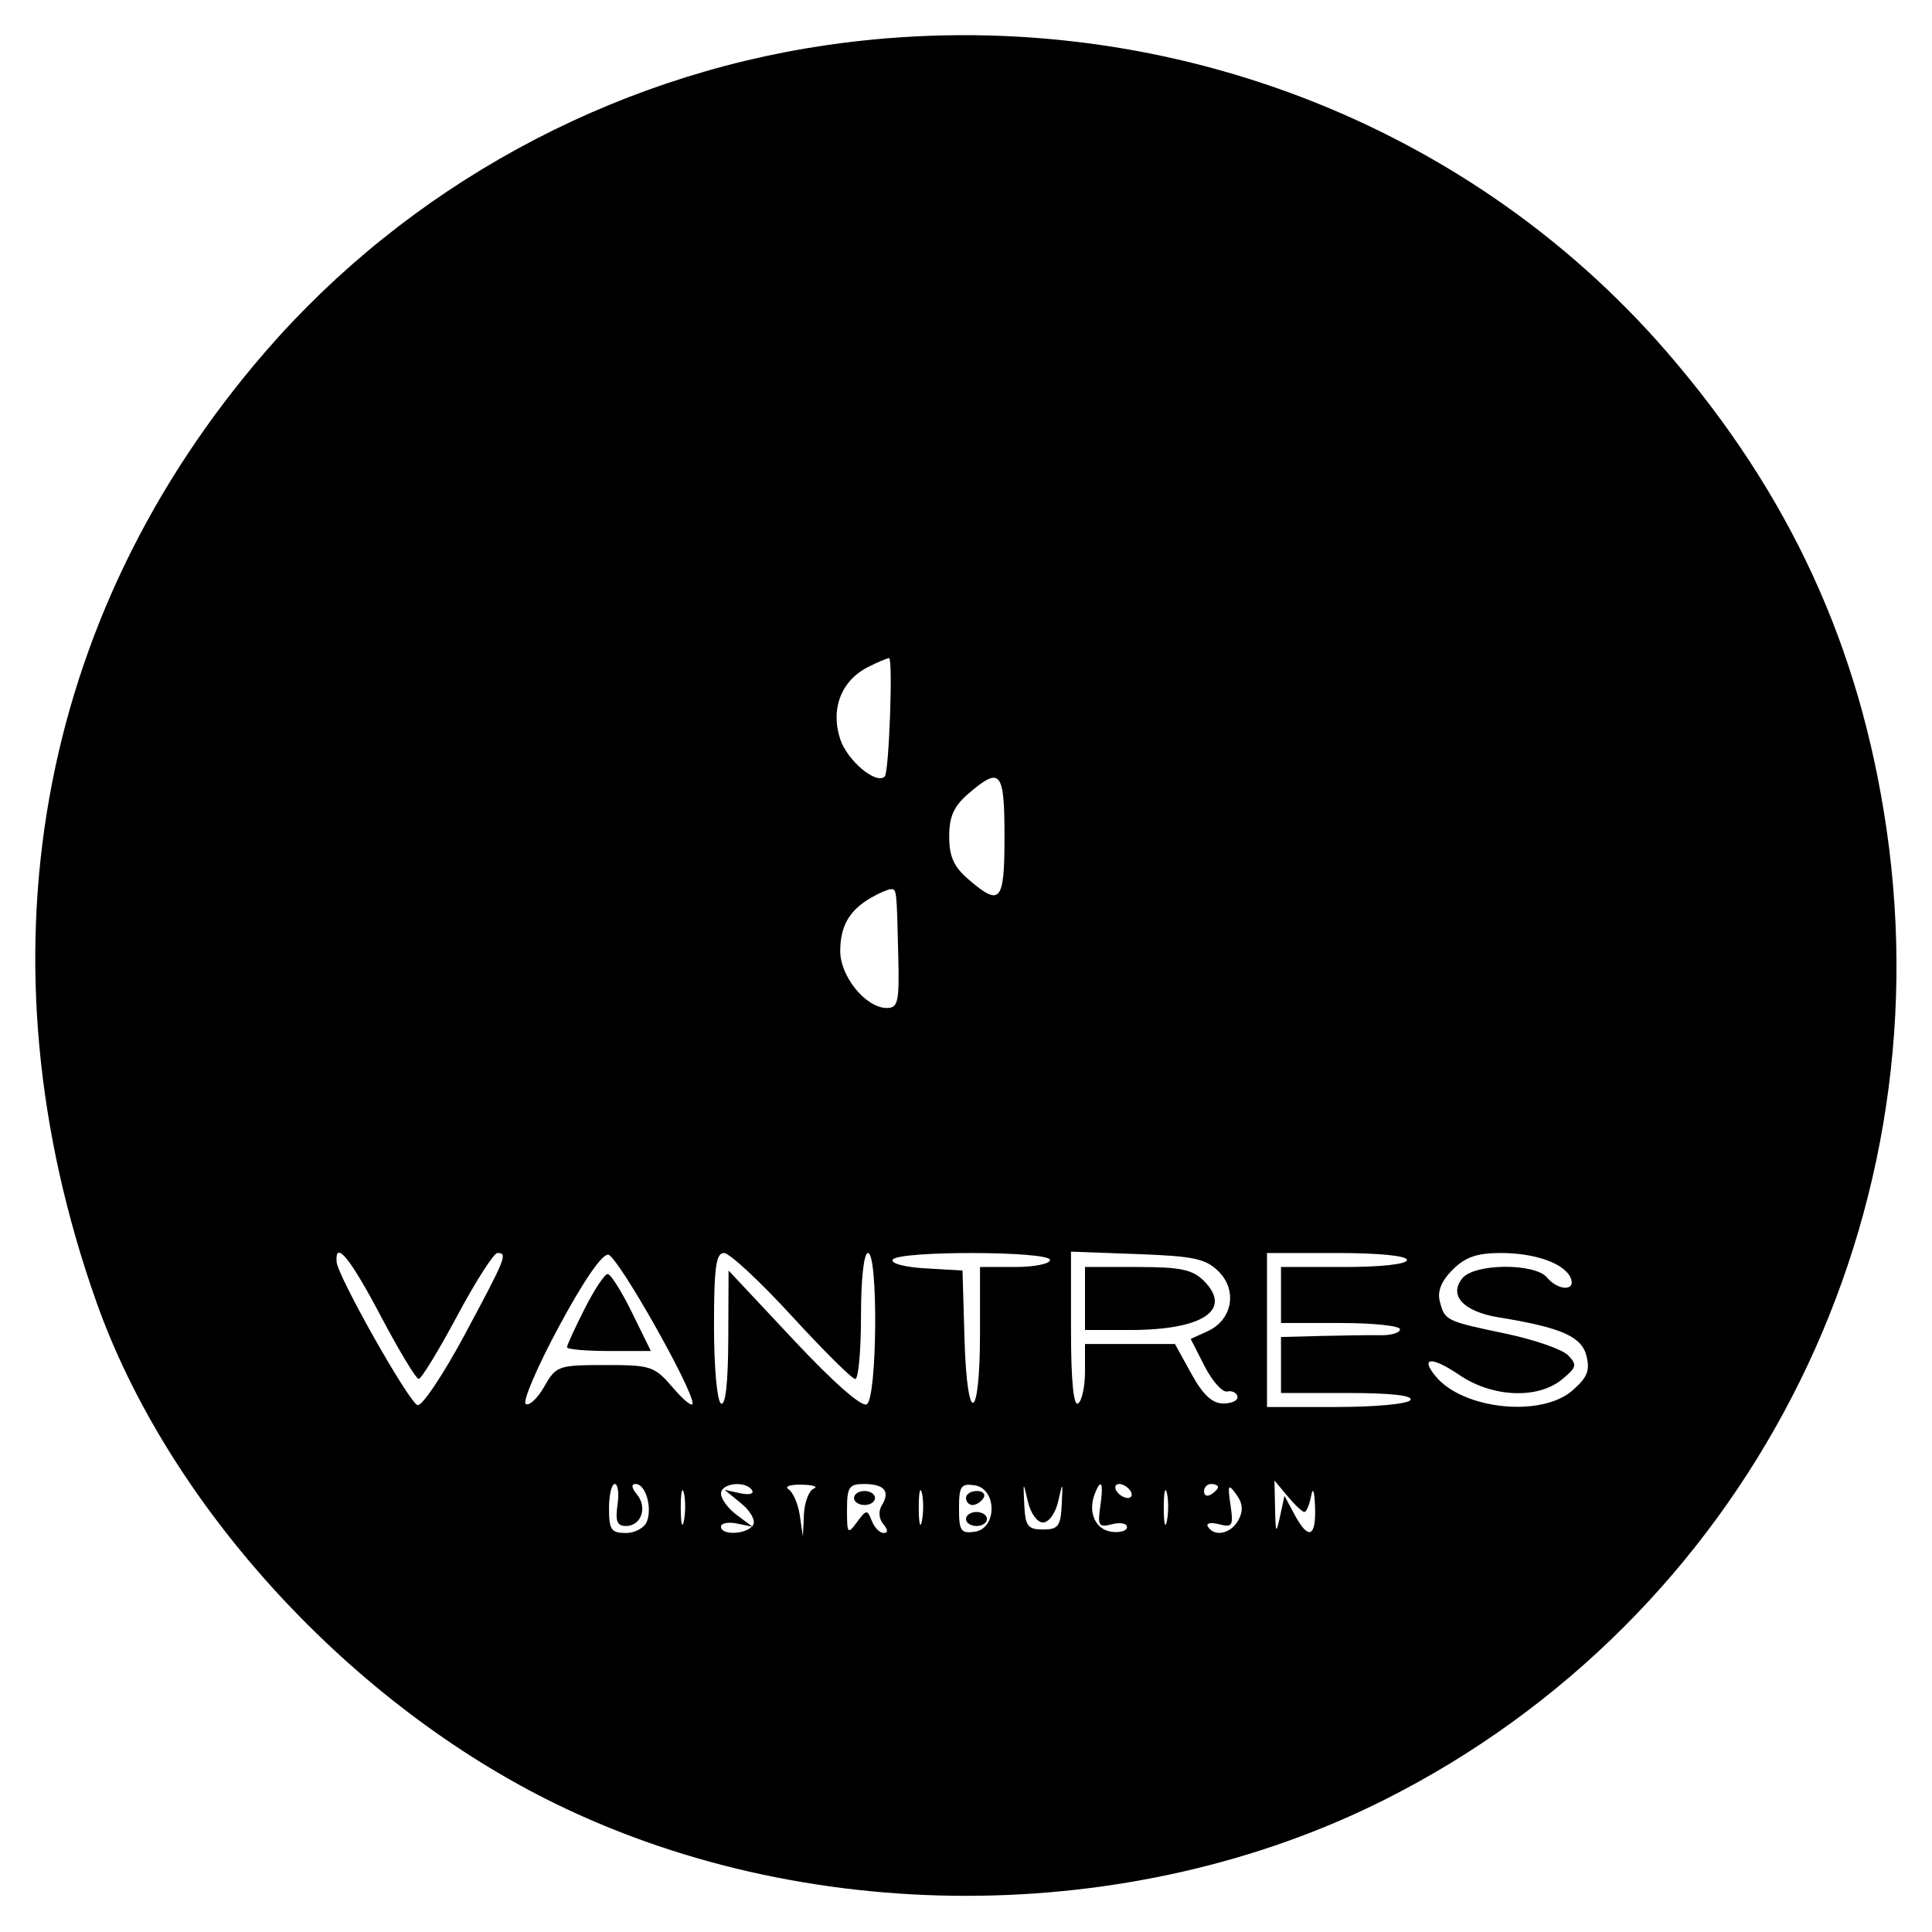
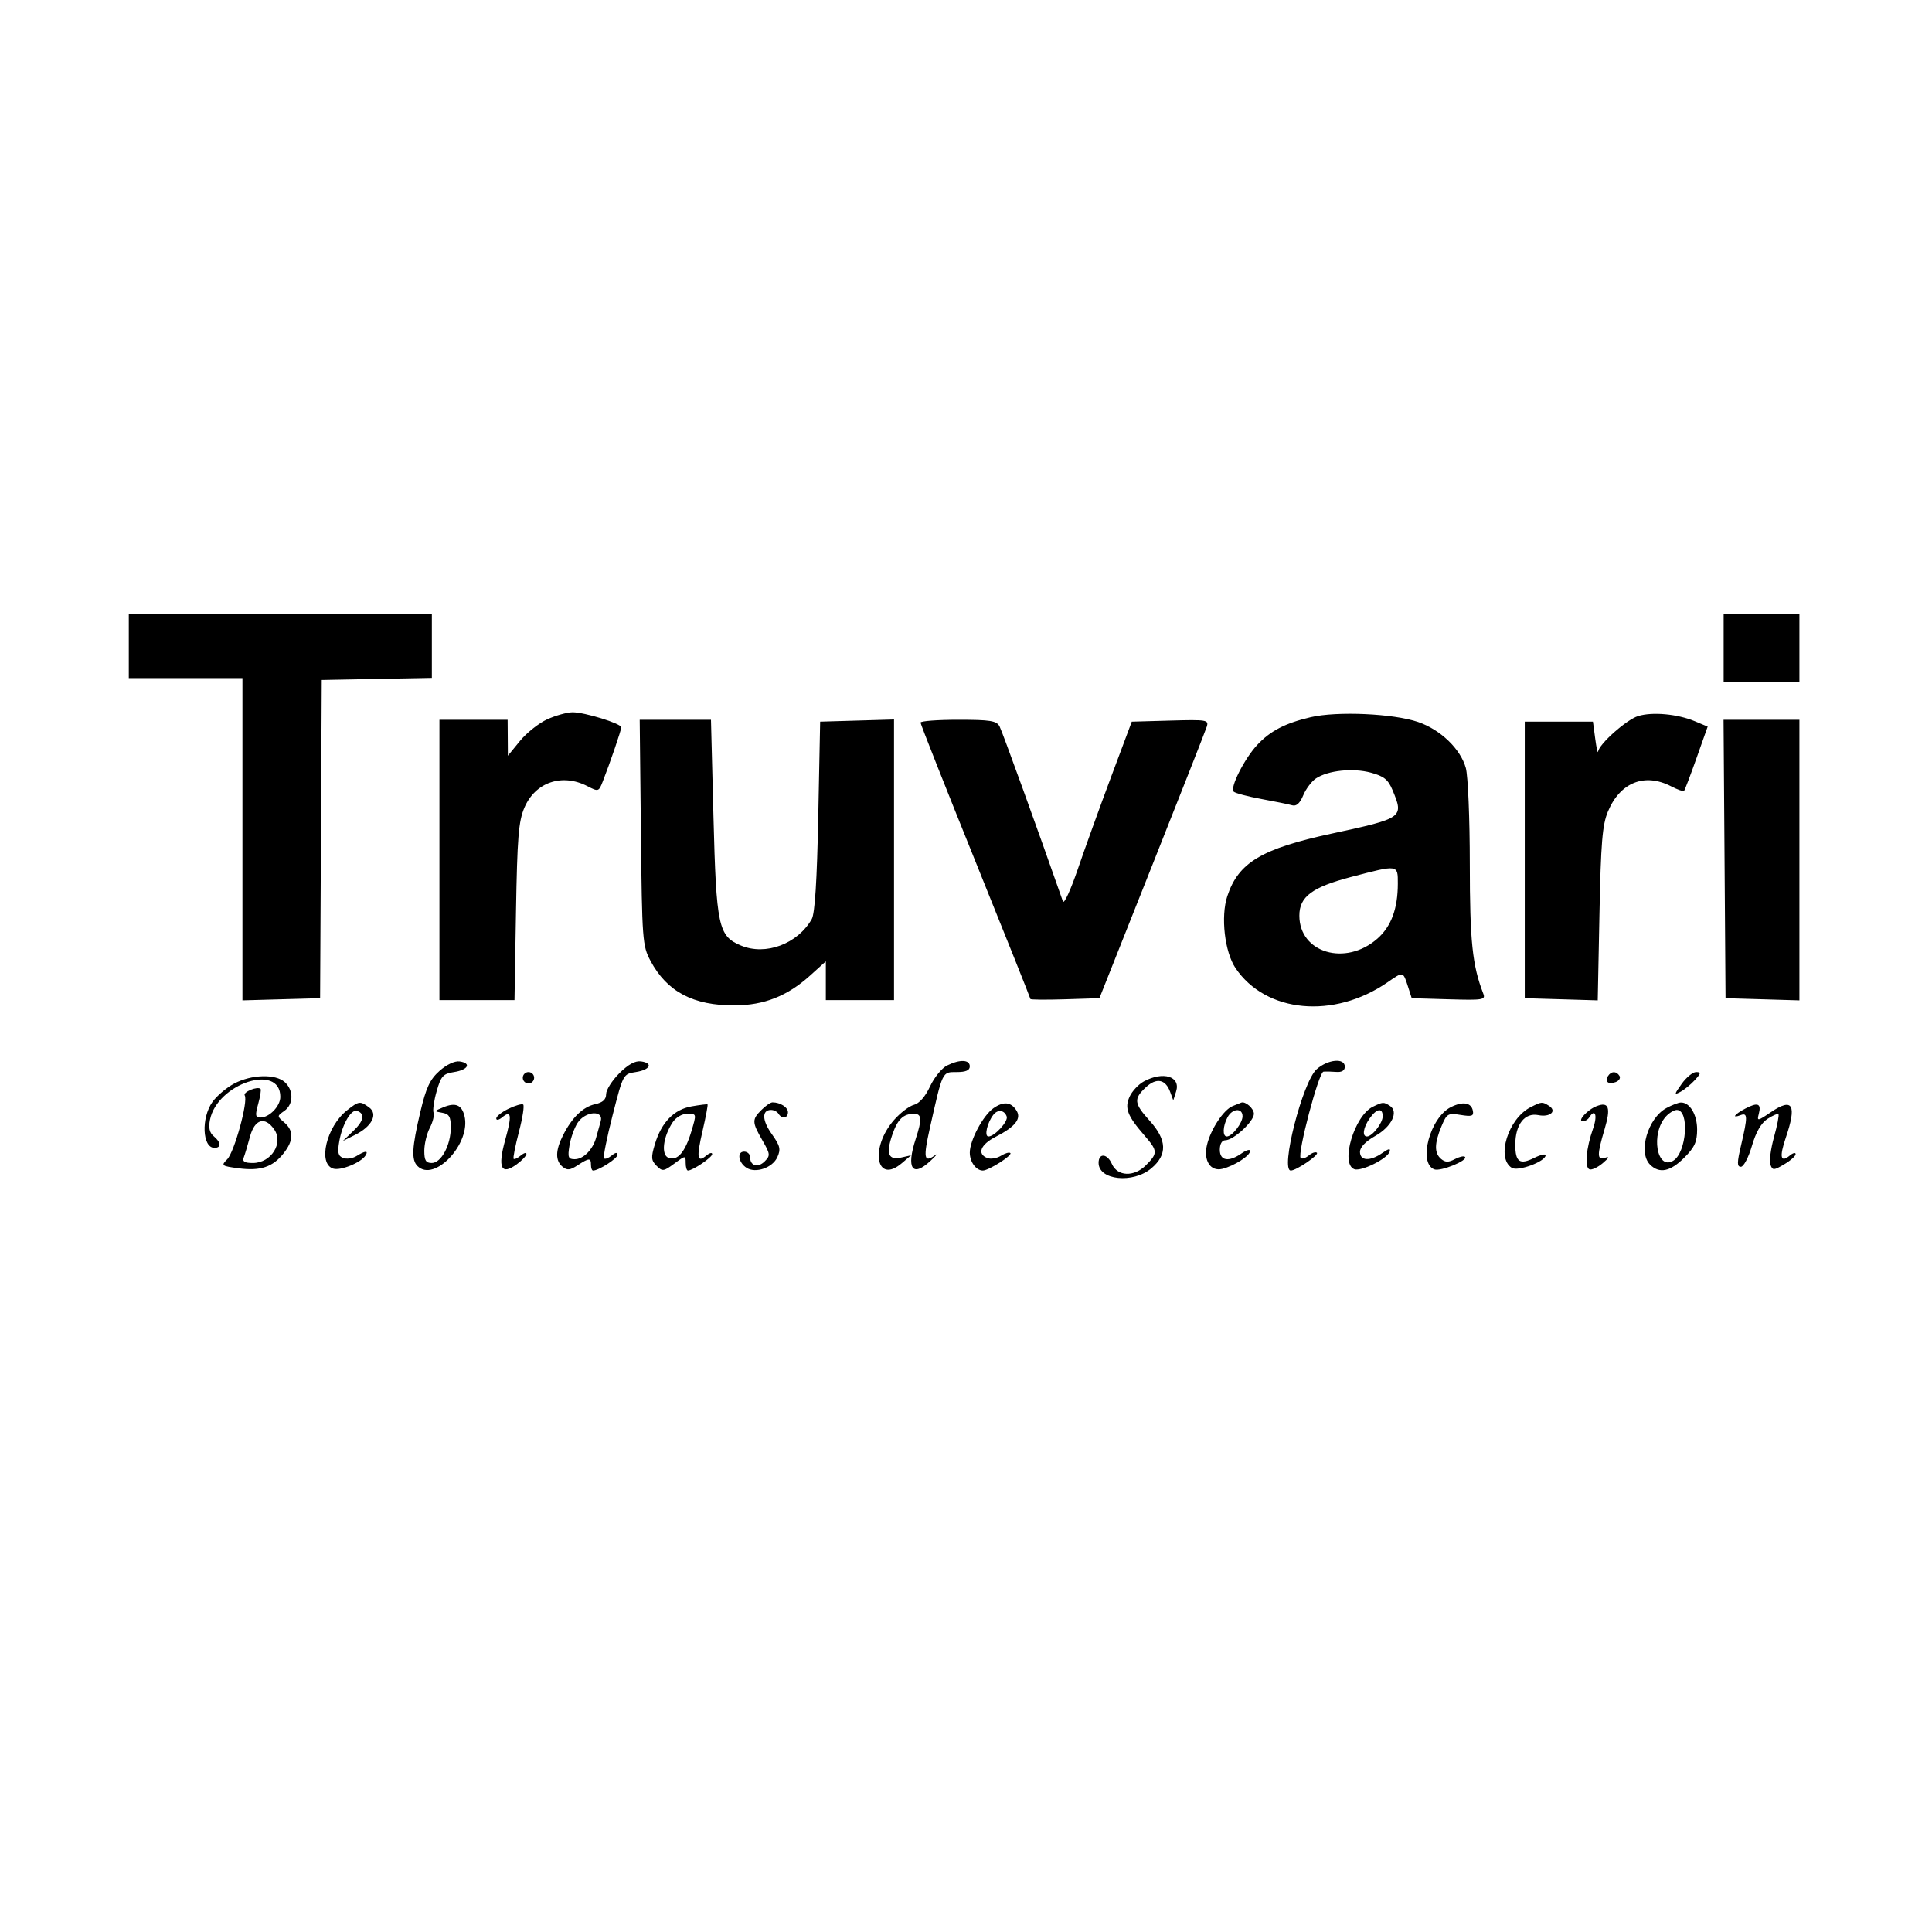
- <svg xmlns="http://www.w3.org/2000/svg" width="276" height="276" viewBox="0 0 276 276" version="1.1">
-   <path d="M 118 6.461 C 87.015 10.990, 58.232 26.740, 37.843 50.322 C 5.122 88.169, -3.555 137.082, 13.774 186.004 C 23.876 214.527, 49.110 242.416, 78.014 257.007 C 114.532 275.441, 161.468 275.441, 197.986 257.007 C 249.100 231.205, 277.800 175.630, 269.513 118.500 C 265.733 92.439, 255.689 70.600, 238.157 50.322 C 208.856 16.431, 163.377 -0.170, 118 6.461 M 124 95.294 C 120.169 97.232, 118.608 101.283, 120.031 105.595 C 121.050 108.682, 125.213 112.157, 126.403 110.912 C 127.005 110.282, 127.590 93.998, 127.009 94.015 C 126.729 94.023, 125.375 94.599, 124 95.294 M 138.356 113.370 C 136.257 115.176, 135.600 116.637, 135.600 119.500 C 135.600 122.363, 136.257 123.824, 138.356 125.630 C 142.926 129.560, 143.500 128.876, 143.500 119.500 C 143.500 110.124, 142.926 109.440, 138.356 113.370 M 124.500 128.208 C 121.374 130.001, 120.066 132.221, 120.032 135.795 C 119.996 139.471, 123.681 144.001, 126.705 143.999 C 128.282 143.998, 128.479 143.119, 128.329 136.749 C 128.099 126.960, 128.103 126.996, 127.250 127.030 C 126.838 127.047, 125.600 127.577, 124.500 128.208 M 48.084 180.250 C 48.222 182.297, 58.403 200.330, 59.646 200.729 C 60.277 200.932, 63.314 196.396, 66.396 190.650 C 72.303 179.638, 72.558 179, 71.059 179 C 70.542 179, 67.954 183.046, 65.309 187.990 C 62.664 192.935, 60.193 196.985, 59.818 196.990 C 59.443 196.996, 57.001 192.950, 54.391 188 C 50.032 179.733, 47.870 177.077, 48.084 180.250 M 79.849 189.498 C 76.740 195.276, 74.607 200.257, 75.108 200.567 C 75.609 200.876, 76.802 199.753, 77.759 198.071 C 79.437 195.123, 79.750 195.012, 86.427 195.006 C 93.008 195, 93.493 195.162, 96.137 198.250 C 97.667 200.037, 98.930 201.050, 98.943 200.500 C 98.994 198.442, 88.264 179.490, 86.910 179.246 C 86.032 179.088, 83.370 182.953, 79.849 189.498 M 102 189.441 C 102 195.323, 102.437 200.152, 103 200.500 C 103.640 200.895, 104.014 197.584, 104.040 191.309 L 104.080 181.500 113.370 191.414 C 119.112 197.542, 123.107 201.052, 123.830 200.605 C 125.314 199.688, 125.477 179, 124 179 C 123.407 179, 123 182.667, 123 188 C 123 192.950, 122.632 197, 122.182 197 C 121.731 197, 117.649 192.950, 113.110 188 C 108.570 183.050, 104.213 179, 103.428 179 C 102.282 179, 102 181.061, 102 189.441 M 127.533 179.947 C 127.201 180.484, 129.229 181.025, 132.224 181.197 L 137.500 181.500 137.787 191.286 C 138.157 203.922, 140 203.218, 140 190.441 L 140 181 145 181 C 147.750 181, 150 180.550, 150 180 C 150 178.708, 128.330 178.656, 127.533 179.947 M 153 189.962 C 153 197.145, 153.356 200.898, 154 200.500 C 154.550 200.160, 155 198.109, 155 195.941 L 155 192 161.425 192 L 167.850 192 170.195 196.250 C 171.865 199.279, 173.180 200.500, 174.770 200.500 C 175.996 200.500, 176.901 200.050, 176.780 199.500 C 176.658 198.950, 176.001 198.628, 175.318 198.785 C 174.635 198.942, 173.182 197.316, 172.088 195.173 L 170.100 191.276 172.522 190.172 C 176.034 188.572, 176.815 184.371, 174.105 181.659 C 172.260 179.813, 170.575 179.450, 162.474 179.153 L 153 178.807 153 189.962 M 181 190 L 181 201 190.941 201 C 196.490 201, 201.155 200.558, 201.500 200 C 201.896 199.360, 198.677 199, 192.559 199 L 183 199 183 195 L 183 191 188.750 190.850 C 191.912 190.768, 195.738 190.721, 197.250 190.746 C 198.762 190.772, 200 190.389, 200 189.896 C 200 189.403, 196.175 189, 191.500 189 L 183 189 183 185 L 183 181 192 181 C 197.333 181, 201 180.593, 201 180 C 201 179.400, 197 179, 191 179 L 181 179 181 190 M 207.519 181.390 C 205.911 182.998, 205.311 184.475, 205.685 185.905 C 206.408 188.666, 206.502 188.713, 215.139 190.528 C 219.188 191.379, 223.175 192.763, 224 193.602 C 225.336 194.962, 225.241 195.341, 223.139 197.065 C 219.678 199.902, 213.208 199.630, 208.522 196.451 C 204.536 193.745, 202.791 193.837, 205.107 196.631 C 209.022 201.351, 220.128 202.514, 224.596 198.671 C 226.746 196.821, 227.167 195.801, 226.642 193.709 C 225.942 190.921, 223.050 189.649, 214.103 188.194 C 209.047 187.373, 206.894 185.037, 208.930 182.584 C 210.677 180.480, 219.274 180.420, 221 182.500 C 222.556 184.375, 225.120 184.476, 224.414 182.635 C 223.608 180.537, 219.379 179, 214.407 179 C 210.998 179, 209.331 179.578, 207.519 181.390 M 155 185.500 L 155 190 161.435 190 C 171.842 190, 176.138 187.138, 171.977 182.977 C 170.359 181.359, 168.638 181, 162.500 181 L 155 181 155 185.500 M 83.517 186.967 C 82.133 189.698, 81 192.173, 81 192.467 C 81 192.760, 83.695 193, 86.989 193 L 92.978 193 90.281 187.500 C 88.797 184.475, 87.235 182, 86.809 182 C 86.382 182, 84.901 184.235, 83.517 186.967 M 87 215.500 C 87 218.525, 87.325 219, 89.393 219 C 90.709 219, 92.069 218.262, 92.416 217.359 C 93.204 215.304, 92.215 212, 90.810 212 C 90.150 212, 90.218 212.557, 90.989 213.487 C 92.532 215.346, 91.607 218, 89.418 218 C 88.159 218, 87.876 217.296, 88.213 215 C 88.455 213.350, 88.282 212, 87.827 212 C 87.372 212, 87 213.575, 87 215.500 M 97.252 215.500 C 97.263 217.700, 97.468 218.482, 97.707 217.238 C 97.946 215.994, 97.937 214.194, 97.687 213.238 C 97.437 212.282, 97.241 213.300, 97.252 215.500 M 103 213.378 C 103 214.136, 104.013 215.508, 105.250 216.428 L 107.500 218.100 105.250 217.644 C 104.013 217.393, 103 217.595, 103 218.094 C 103 219.400, 106.751 219.211, 107.585 217.863 C 107.975 217.232, 107.223 215.859, 105.894 214.778 L 103.500 212.830 105.751 213.322 C 106.990 213.592, 107.751 213.405, 107.442 212.907 C 106.557 211.474, 103 211.852, 103 213.378 M 112.660 212.769 C 113.298 213.174, 114.018 214.855, 114.260 216.503 L 114.700 219.500 114.850 216.333 C 114.933 214.592, 115.563 212.940, 116.250 212.662 C 116.938 212.385, 116.150 212.129, 114.500 212.094 C 112.850 212.059, 112.022 212.363, 112.660 212.769 M 121 215.691 C 121 219.129, 121.098 219.249, 122.429 217.441 C 123.760 215.632, 123.903 215.619, 124.536 217.250 C 124.909 218.213, 125.671 219, 126.229 219 C 126.891 219, 126.873 218.552, 126.180 217.716 C 125.538 216.943, 125.463 215.869, 125.991 215.014 C 127.206 213.048, 126.320 212, 123.441 212 C 121.294 212, 121 212.444, 121 215.691 M 131.252 215.500 C 131.263 217.700, 131.468 218.482, 131.707 217.238 C 131.946 215.994, 131.937 214.194, 131.687 213.238 C 131.437 212.282, 131.241 213.300, 131.252 215.500 M 137 215.500 C 137 218.702, 137.270 219.101, 139.250 218.820 C 142.480 218.361, 142.442 212.649, 139.205 212.180 C 137.277 211.901, 137 212.318, 137 215.500 M 146.327 215 C 146.476 218.021, 146.842 218.500, 149 218.500 C 151.158 218.500, 151.524 218.021, 151.673 215 C 151.841 211.593, 151.828 211.580, 151.163 214.500 C 150.782 216.175, 149.826 217.500, 149 217.500 C 148.174 217.500, 147.218 216.175, 146.837 214.500 C 146.172 211.580, 146.159 211.593, 146.327 215 M 156.384 213.442 C 155.389 216.034, 156.476 218.494, 158.760 218.820 C 159.992 218.995, 161 218.700, 161 218.163 C 161 217.626, 160.039 217.439, 158.864 217.746 C 156.955 218.245, 156.777 217.970, 157.191 215.152 C 157.680 211.821, 157.308 211.033, 156.384 213.442 M 159.500 213 C 159.840 213.550, 160.568 214, 161.118 214 C 161.668 214, 161.840 213.550, 161.500 213 C 161.160 212.450, 160.432 212, 159.882 212 C 159.332 212, 159.160 212.450, 159.500 213 M 166.252 215.500 C 166.263 217.700, 166.468 218.482, 166.707 217.238 C 166.946 215.994, 166.937 214.194, 166.687 213.238 C 166.437 212.282, 166.241 213.300, 166.252 215.500 M 172 213.059 C 172 213.641, 172.450 213.840, 173 213.500 C 173.550 213.160, 174 212.684, 174 212.441 C 174 212.198, 173.550 212, 173 212 C 172.450 212, 172 212.477, 172 213.059 M 175.786 214.998 C 176.224 217.979, 176.062 218.249, 174.134 217.745 C 172.959 217.438, 172.249 217.595, 172.558 218.093 C 173.502 219.621, 175.875 219.103, 176.926 217.138 C 177.631 215.821, 177.539 214.752, 176.612 213.484 C 175.454 211.901, 175.358 212.078, 175.786 214.998 M 182.152 215.500 C 182.228 219.093, 182.301 219.204, 182.868 216.594 L 183.500 213.688 184.919 216.344 C 186.907 220.065, 188.024 219.650, 187.864 215.250 C 187.780 212.929, 187.563 212.357, 187.294 213.750 C 187.056 214.988, 186.627 216, 186.341 216 C 186.055 216, 184.976 214.988, 183.944 213.750 L 182.067 211.500 182.152 215.500 M 122 214 C 122 214.550, 122.675 215, 123.500 215 C 124.325 215, 125 214.550, 125 214 C 125 213.450, 124.325 213, 123.500 213 C 122.675 213, 122 213.450, 122 214 M 138 214 C 138 214.550, 138.423 215, 138.941 215 C 139.459 215, 140.160 214.550, 140.500 214 C 140.840 213.450, 140.416 213, 139.559 213 C 138.702 213, 138 213.450, 138 214 M 138 217 C 138 217.550, 138.675 218, 139.500 218 C 140.325 218, 141 217.550, 141 217 C 141 216.450, 140.325 216, 139.500 216 C 138.675 216, 138 216.450, 138 217" stroke="none" fill="black" fill-rule="evenodd" />
+ <svg xmlns="http://www.w3.org/2000/svg" width="510" height="510" viewBox="0 0 510 510" version="1.1">
+   <path d="M 34 170.500 L 34 179 49 179 L 64 179 64 221.535 L 64 264.070 74.250 263.785 L 84.500 263.500 84.717 221.500 L 84.933 179.500 99.467 179.223 L 114 178.947 114 170.473 L 114 162 74 162 L 34 162 34 170.500 M 455 171 L 455 180 465 180 L 475 180 475 171 L 475 162 465 162 L 455 162 455 171 M 144.463 189.878 C 142.242 190.887, 138.995 193.464, 137.246 195.606 L 134.067 199.500 134.034 194.750 L 134 190 125 190 L 116 190 116 227 L 116 264 125.906 264 L 135.813 264 136.207 240.750 C 136.540 221.081, 136.882 216.839, 138.425 213.212 C 141.283 206.489, 148.368 204.070, 155.062 207.532 C 157.956 209.029, 158.051 208.999, 159.118 206.282 C 161.010 201.465, 164 192.716, 164 191.995 C 164 191.004, 154.262 187.996, 151.135 188.022 C 149.686 188.034, 146.683 188.869, 144.463 189.878 M 346 189.319 C 339.258 190.898, 335.315 192.944, 331.860 196.661 C 328.463 200.314, 324.593 208.018, 325.669 208.984 C 326.126 209.394, 329.425 210.266, 333 210.922 C 336.575 211.578, 340.228 212.325, 341.118 212.583 C 342.213 212.900, 343.152 212.048, 344.022 209.948 C 344.728 208.241, 346.250 206.228, 347.403 205.473 C 350.626 203.365, 357.123 202.687, 361.868 203.964 C 365.316 204.893, 366.429 205.783, 367.576 208.527 C 370.636 215.852, 370.464 215.975, 351.500 220.062 C 333.003 224.047, 326.903 227.704, 323.980 236.560 C 322.203 241.944, 323.278 251.312, 326.160 255.571 C 334.176 267.411, 352.112 269.081, 366.268 259.305 C 370.483 256.394, 370.361 256.367, 371.694 260.500 L 372.662 263.500 382.453 263.788 C 391.509 264.054, 392.191 263.941, 391.550 262.288 C 388.658 254.827, 388 248.483, 387.994 228.040 C 387.991 216.127, 387.521 204.816, 386.942 202.731 C 385.545 197.701, 380.278 192.626, 374.342 190.591 C 367.831 188.359, 352.951 187.691, 346 189.319 M 432.436 189.019 C 429.365 189.963, 422.132 196.384, 421.850 198.417 C 421.767 199.012, 421.430 197.475, 421.100 195 L 420.500 190.500 411.500 190.500 L 402.500 190.500 402.500 227 L 402.500 263.500 412.132 263.785 L 421.763 264.070 422.218 241.285 C 422.594 222.427, 422.979 217.764, 424.452 214.231 C 427.662 206.533, 434.136 203.950, 441.143 207.574 C 442.816 208.439, 444.346 208.988, 444.541 208.792 C 444.737 208.596, 446.221 204.695, 447.839 200.122 L 450.782 191.807 447.370 190.381 C 442.796 188.470, 436.186 187.867, 432.436 189.019 M 169.183 219.750 C 169.486 248.195, 169.597 249.681, 171.706 253.624 C 176.083 261.807, 183.014 265.467, 194 265.398 C 201.748 265.350, 207.877 262.913, 213.872 257.496 L 218 253.767 218 258.884 L 218 264 227 264 L 236 264 236 226.964 L 236 189.928 226.250 190.214 L 216.500 190.500 216 215.500 C 215.658 232.586, 215.111 241.178, 214.273 242.642 C 210.520 249.192, 202.108 252.326, 195.591 249.602 C 189.614 247.105, 189.085 244.619, 188.336 215.524 L 187.679 190 178.273 190 L 168.866 190 169.183 219.750 M 243 190.750 C 243 191.162, 249.525 207.662, 257.500 227.415 C 265.475 247.168, 272 263.498, 272 263.703 C 272 263.907, 276.099 263.946, 281.109 263.788 L 290.219 263.500 304.083 228.620 C 311.709 209.436, 318.220 192.882, 318.553 191.834 C 319.124 190.033, 318.599 189.944, 308.959 190.214 L 298.760 190.500 293.333 205 C 290.347 212.975, 286.374 223.982, 284.502 229.461 C 282.630 234.939, 280.869 238.764, 280.588 237.961 C 274.104 219.426, 264.565 193.077, 263.860 191.750 C 263.069 190.263, 261.434 190, 252.965 190 C 247.484 190, 243 190.338, 243 190.750 M 455.238 226.750 L 455.500 263.500 465.250 263.786 L 475 264.072 475 227.036 L 475 190 464.988 190 L 454.975 190 455.238 226.750 M 356.662 231.499 C 346.348 234.204, 343 236.706, 343 241.709 C 343 251.555, 355.200 255.154, 363.593 247.785 C 367.244 244.578, 368.986 239.893, 368.994 233.250 C 369.001 228.200, 369.158 228.222, 356.662 231.499 M 116.009 282.700 C 113.482 284.958, 112.479 287.107, 110.962 293.509 C 108.736 302.903, 108.562 306.162, 110.200 307.800 C 114.648 312.248, 124.424 301.810, 122.604 294.557 C 121.870 291.634, 120.210 290.967, 117 292.305 C 114.510 293.343, 114.509 293.349, 116.750 293.743 C 118.576 294.065, 119 294.794, 119 297.619 C 119 302.269, 116.466 307, 113.974 307 C 112.412 307, 112.001 306.321, 112.006 303.750 C 112.010 301.962, 112.665 299.249, 113.463 297.719 C 114.261 296.190, 114.703 294.390, 114.447 293.719 C 114.190 293.049, 114.566 290.475, 115.281 288 C 116.423 284.051, 116.980 283.439, 119.830 283 C 123.577 282.423, 124.527 280.646, 121.332 280.191 C 120.038 280.007, 117.890 281.020, 116.009 282.700 M 163.473 283.327 C 161.563 285.237, 160 287.709, 160 288.821 C 160 290.233, 159.135 291.031, 157.126 291.472 C 153.889 292.183, 151.006 294.971, 148.617 299.700 C 146.600 303.691, 146.561 306.391, 148.495 307.996 C 149.699 308.995, 150.471 308.922, 152.460 307.618 C 155.511 305.619, 156 305.603, 156 307.500 C 156 308.325, 156.247 309, 156.550 309 C 158.042 309, 163 305.811, 163 304.852 C 163 304.130, 162.479 304.187, 161.476 305.020 C 160.638 305.716, 159.722 306.055, 159.441 305.775 C 159.161 305.494, 160.184 300.367, 161.715 294.382 C 164.486 283.554, 164.516 283.498, 167.789 283 C 171.626 282.417, 172.526 280.646, 169.223 280.177 C 167.683 279.958, 165.822 280.978, 163.473 283.327 M 250 281.265 C 248.625 281.944, 246.603 284.431, 245.507 286.792 C 244.269 289.459, 242.664 291.297, 241.268 291.648 C 240.032 291.958, 237.673 293.747, 236.025 295.624 C 229.521 303.032, 231.291 312.822, 238.087 307.027 L 240.500 304.969 237.886 305.559 C 234.508 306.321, 233.821 304.560, 235.543 299.553 C 236.950 295.460, 238.414 294.040, 241.250 294.015 C 243.330 293.997, 243.434 295.420, 241.733 300.624 C 239.172 308.460, 240.828 310.917, 245.640 306.422 C 247.213 304.953, 247.702 304.321, 246.726 305.018 C 243.929 307.015, 243.690 305.664, 245.453 297.820 C 248.873 282.600, 248.682 283, 252.539 283 C 254.949 283, 256 282.544, 256 281.500 C 256 279.687, 253.399 279.585, 250 281.265 M 347.570 282.250 C 343.859 285.534, 337.873 309.011, 340.750 308.996 C 342.197 308.989, 348.219 304.886, 347.637 304.304 C 347.313 303.980, 346.352 304.293, 345.500 305 C 344.648 305.707, 343.681 306.015, 343.351 305.684 C 342.387 304.720, 348.114 283.011, 349.364 282.889 C 349.989 282.828, 351.512 282.861, 352.750 282.961 C 354.206 283.079, 355 282.589, 355 281.572 C 355 279.212, 350.542 279.619, 347.570 282.250 M 138 284.500 C 138 285.325, 138.675 286, 139.500 286 C 140.325 286, 141 285.325, 141 284.500 C 141 283.675, 140.325 283, 139.500 283 C 138.675 283, 138 283.675, 138 284.500 M 424.459 284.067 C 423.539 285.556, 424.606 286.365, 426.520 285.631 C 427.404 285.292, 427.847 284.561, 427.504 284.007 C 426.694 282.696, 425.289 282.723, 424.459 284.067 M 443.918 286.116 C 441.922 288.918, 441.891 289.129, 443.611 288.208 C 444.662 287.646, 446.375 286.244, 447.416 285.093 C 449.029 283.311, 449.074 283, 447.723 283 C 446.850 283, 445.138 284.402, 443.918 286.116 M 61.830 286.027 C 59.812 287.093, 57.225 289.280, 56.080 290.887 C 53.067 295.120, 53.409 303, 56.607 303 C 58.463 303, 58.372 301.554, 56.414 299.928 C 55.308 299.011, 55.010 297.701, 55.429 295.604 C 57.350 285.998, 74 280.566, 74 289.545 C 74 291.995, 71.109 295, 68.752 295 C 67.409 295, 67.316 294.441, 68.154 291.406 C 68.699 289.430, 68.981 287.648, 68.779 287.446 C 67.991 286.658, 64.057 288.283, 64.605 289.170 C 65.555 290.707, 61.863 304.137, 59.971 306.029 C 58.313 307.687, 58.461 307.804, 62.998 308.405 C 68.730 309.166, 72.014 308.069, 74.869 304.440 C 77.522 301.067, 77.577 298.475, 75.043 296.304 C 73.100 294.641, 73.100 294.619, 75.043 293.258 C 77.503 291.534, 77.566 287.822, 75.171 285.655 C 72.718 283.435, 66.403 283.611, 61.830 286.027 M 301.942 285.472 C 300.535 286.237, 298.845 288.045, 298.187 289.489 C 296.807 292.518, 297.580 294.527, 302.147 299.785 C 305.635 303.800, 305.662 304.429, 302.481 307.610 C 299.354 310.737, 294.966 310.561, 293.513 307.250 C 292.297 304.478, 290 304.292, 290 306.965 C 290 311.554, 299.069 312.496, 303.923 308.411 C 308.198 304.814, 308.067 300.924, 303.500 295.868 C 299.348 291.272, 299.207 290.093, 302.449 287.048 C 305.246 284.420, 307.640 284.853, 308.883 288.211 L 309.717 290.467 310.465 288.109 C 311.724 284.145, 307.043 282.697, 301.942 285.472 M 91.615 293.088 C 86.168 297.373, 83.834 307.178, 87.950 308.484 C 89.904 309.104, 95.327 306.898, 96.496 305.007 C 97.319 303.674, 96.401 303.733, 94.119 305.158 C 93.099 305.795, 91.509 306.025, 90.585 305.671 C 89.245 305.157, 89.038 304.263, 89.564 301.263 C 90.358 296.740, 92.701 292.734, 94.251 293.250 C 96.419 293.973, 96.081 295.845, 93.303 298.506 L 90.500 301.192 93.720 299.586 C 98.186 297.358, 99.855 294.098, 97.435 292.329 C 95.055 290.588, 94.741 290.629, 91.615 293.088 M 134.210 292.695 C 132.444 293.550, 131 294.699, 131 295.247 C 131 295.796, 131.686 295.676, 132.524 294.980 C 134.985 292.938, 135.187 294.358, 133.368 300.901 C 131.321 308.264, 132.291 310.343, 136.381 307.363 C 137.787 306.338, 138.951 305.107, 138.969 304.628 C 138.986 304.148, 138.314 304.324, 137.476 305.020 C 136.638 305.716, 135.787 306.108, 135.586 305.893 C 135.385 305.677, 136.018 302.457, 136.994 298.737 C 137.970 295.018, 138.464 291.787, 138.093 291.558 C 137.723 291.329, 135.975 291.840, 134.210 292.695 M 182.557 292.056 C 177.898 292.874, 174.595 296.282, 172.865 302.057 C 171.824 305.529, 171.887 306.315, 173.314 307.742 C 174.855 309.284, 175.179 309.244, 177.985 307.169 C 180.949 304.978, 181 304.974, 181 306.970 C 181 308.087, 181.268 309, 181.596 309 C 182.864 309, 188 305.521, 188 304.662 C 188 304.163, 187.314 304.324, 186.476 305.020 C 184.020 307.059, 183.804 305.656, 185.471 298.471 C 186.333 294.750, 186.918 291.629, 186.770 291.535 C 186.621 291.441, 184.726 291.676, 182.557 292.056 M 201 293 C 198.474 295.526, 198.496 296.227, 201.250 301.015 C 203.343 304.654, 203.385 305.042, 201.846 306.582 C 200.057 308.372, 198 307.762, 198 305.441 C 198 304.648, 197.292 304, 196.427 304 C 194.458 304, 194.913 306.916, 197.095 308.290 C 199.498 309.803, 203.922 308.264, 205.194 305.473 C 206.154 303.367, 205.939 302.465, 203.740 299.375 C 201.147 295.731, 201.065 293, 203.548 293 C 204.282 293, 205.160 293.450, 205.500 294 C 206.408 295.468, 208 295.218, 208 293.607 C 208 292.297, 205.970 291, 203.918 291 C 203.413 291, 202.100 291.900, 201 293 M 262.237 292.543 C 259.498 294.466, 256 301.038, 256 304.260 C 256 306.714, 257.667 309.003, 259.450 308.996 C 261.003 308.991, 267.311 304.977, 266.710 304.377 C 266.427 304.093, 265.311 304.414, 264.230 305.089 C 263.149 305.763, 261.530 306.034, 260.632 305.689 C 257.852 304.622, 258.825 302.130, 262.817 300.093 C 267.967 297.466, 269.685 295.310, 268.335 293.166 C 266.888 290.869, 264.910 290.667, 262.237 292.543 M 325.382 291.982 C 322.988 292.949, 319.582 298.119, 318.604 302.271 C 317.636 306.382, 319.553 309.329, 322.686 308.543 C 325.851 307.748, 330 305.074, 330 303.828 C 330 303.310, 329 303.587, 327.777 304.443 C 324.371 306.829, 322 306.442, 322 303.500 C 322 302.004, 322.572 301, 323.423 301 C 325.619 301, 331 296.041, 331 294.018 C 331 292.628, 328.768 290.649, 327.668 291.063 C 327.576 291.098, 326.547 291.512, 325.382 291.982 M 362.381 292.162 C 357.507 294.524, 353.744 307.197, 357.490 308.635 C 359.282 309.322, 366.196 305.913, 366.822 304.034 C 367.141 303.077, 366.600 303.167, 364.911 304.350 C 361.697 306.601, 359 306.471, 359 304.064 C 359 302.844, 360.491 301.290, 363.032 299.862 C 367.365 297.426, 369.298 293.436, 366.885 291.908 C 365.217 290.852, 365.068 290.860, 362.381 292.162 M 383 292.251 C 377.473 295.012, 374.274 307.017, 378.621 308.685 C 380.265 309.316, 387.635 306.301, 386.709 305.376 C 386.413 305.080, 385.204 305.356, 384.022 305.988 C 382.389 306.862, 381.527 306.852, 380.436 305.947 C 378.597 304.421, 378.617 301.852, 380.503 297.338 C 381.916 293.958, 382.223 293.774, 385.567 294.317 C 388.540 294.800, 389.073 294.617, 388.802 293.209 C 388.384 291.041, 386.159 290.673, 383 292.251 M 404.030 292.279 C 398.112 295.274, 394.891 305.665, 399.071 308.281 C 400.711 309.307, 408 306.599, 408 304.963 C 408 304.518, 406.656 304.824, 405.013 305.644 C 401.164 307.564, 400 306.755, 400 302.163 C 400 296.830, 402.486 293.647, 406.088 294.368 C 409.187 294.987, 411.092 293.306, 408.878 291.904 C 407.108 290.782, 406.968 290.793, 404.030 292.279 M 421.465 291.993 C 419.053 292.922, 416.252 296, 417.819 296 C 418.403 296, 419.160 295.550, 419.500 295 C 421.075 292.451, 421.768 294.406, 420.532 297.910 C 418.686 303.141, 418.247 308.214, 419.599 308.684 C 420.203 308.894, 421.778 308.150, 423.099 307.031 C 424.716 305.661, 424.929 305.195, 423.750 305.605 C 421.553 306.369, 421.521 304.976, 423.576 298.057 C 425.266 292.365, 424.702 290.746, 421.465 291.993 M 439.881 292.503 C 434.962 295.177, 432.353 304.210, 435.571 307.429 C 438.024 309.881, 440.902 309.298, 444.600 305.600 C 447.341 302.859, 448 301.420, 448 298.171 C 448 294.185, 446.045 290.960, 443.679 291.040 C 443.030 291.062, 441.322 291.720, 439.881 292.503 M 460.746 292.625 C 457.827 294.154, 456.986 295.326, 459.500 294.362 C 461.346 293.653, 461.363 294.823, 459.616 302.250 C 458.513 306.934, 458.503 308, 459.560 308 C 460.274 308, 461.577 305.528, 462.455 302.506 C 463.511 298.875, 464.902 296.455, 466.557 295.370 C 467.935 294.468, 469.243 293.909, 469.463 294.130 C 469.683 294.350, 469.156 297.072, 468.291 300.178 C 467.427 303.284, 467.004 306.568, 467.352 307.474 C 467.934 308.991, 468.224 308.981, 470.992 307.346 C 472.646 306.368, 474 305.161, 474 304.662 C 474 304.163, 473.314 304.324, 472.476 305.020 C 470.030 307.050, 469.657 305.455, 471.388 300.376 C 474.371 291.621, 473.248 289.664, 467.486 293.574 C 463.942 295.979, 463.765 296.006, 464.274 294.061 C 464.997 291.294, 464.035 290.902, 460.746 292.625 M 262.272 294.217 C 260.604 296.300, 259.747 300, 260.933 300 C 262.541 300, 266.178 296.035, 265.750 294.750 C 265.182 293.046, 263.426 292.777, 262.272 294.217 M 324.035 294.934 C 322.784 297.271, 322.682 300, 323.845 300 C 325.241 300, 328 296.462, 328 294.671 C 328 292.382, 325.305 292.561, 324.035 294.934 M 361.557 295.223 C 359.858 297.647, 359.508 300, 360.845 300 C 362.241 300, 365 296.462, 365 294.671 C 365 292.334, 363.401 292.590, 361.557 295.223 M 439.740 294.750 C 435.698 299.254, 437.338 309.045, 441.691 306.402 C 445.238 304.249, 446.031 293, 442.636 293 C 441.907 293, 440.603 293.788, 439.740 294.750 M 152.477 296.394 C 151.615 297.711, 150.645 300.411, 150.323 302.394 C 149.817 305.516, 150.003 306, 151.714 306 C 154.007 306, 156.496 303.475, 157.382 300.250 C 157.722 299.012, 158.255 297.100, 158.567 296 C 159.430 292.961, 154.519 293.279, 152.477 296.394 M 177.538 296.302 C 175.019 300.146, 174.472 304.860, 176.456 305.621 C 178.809 306.524, 180.837 304.191, 182.500 298.667 C 183.902 294.006, 183.901 294, 181.475 294 C 180.043 294, 178.427 294.945, 177.538 296.302 M 65.983 300.063 C 65.381 302.297, 64.641 304.772, 64.338 305.563 C 63.935 306.612, 64.582 307, 66.738 307 C 71.589 307, 74.915 301.751, 72.368 298.115 C 69.909 294.604, 67.233 295.421, 65.983 300.063" stroke="none" fill="black" fill-rule="evenodd" />
</svg>
